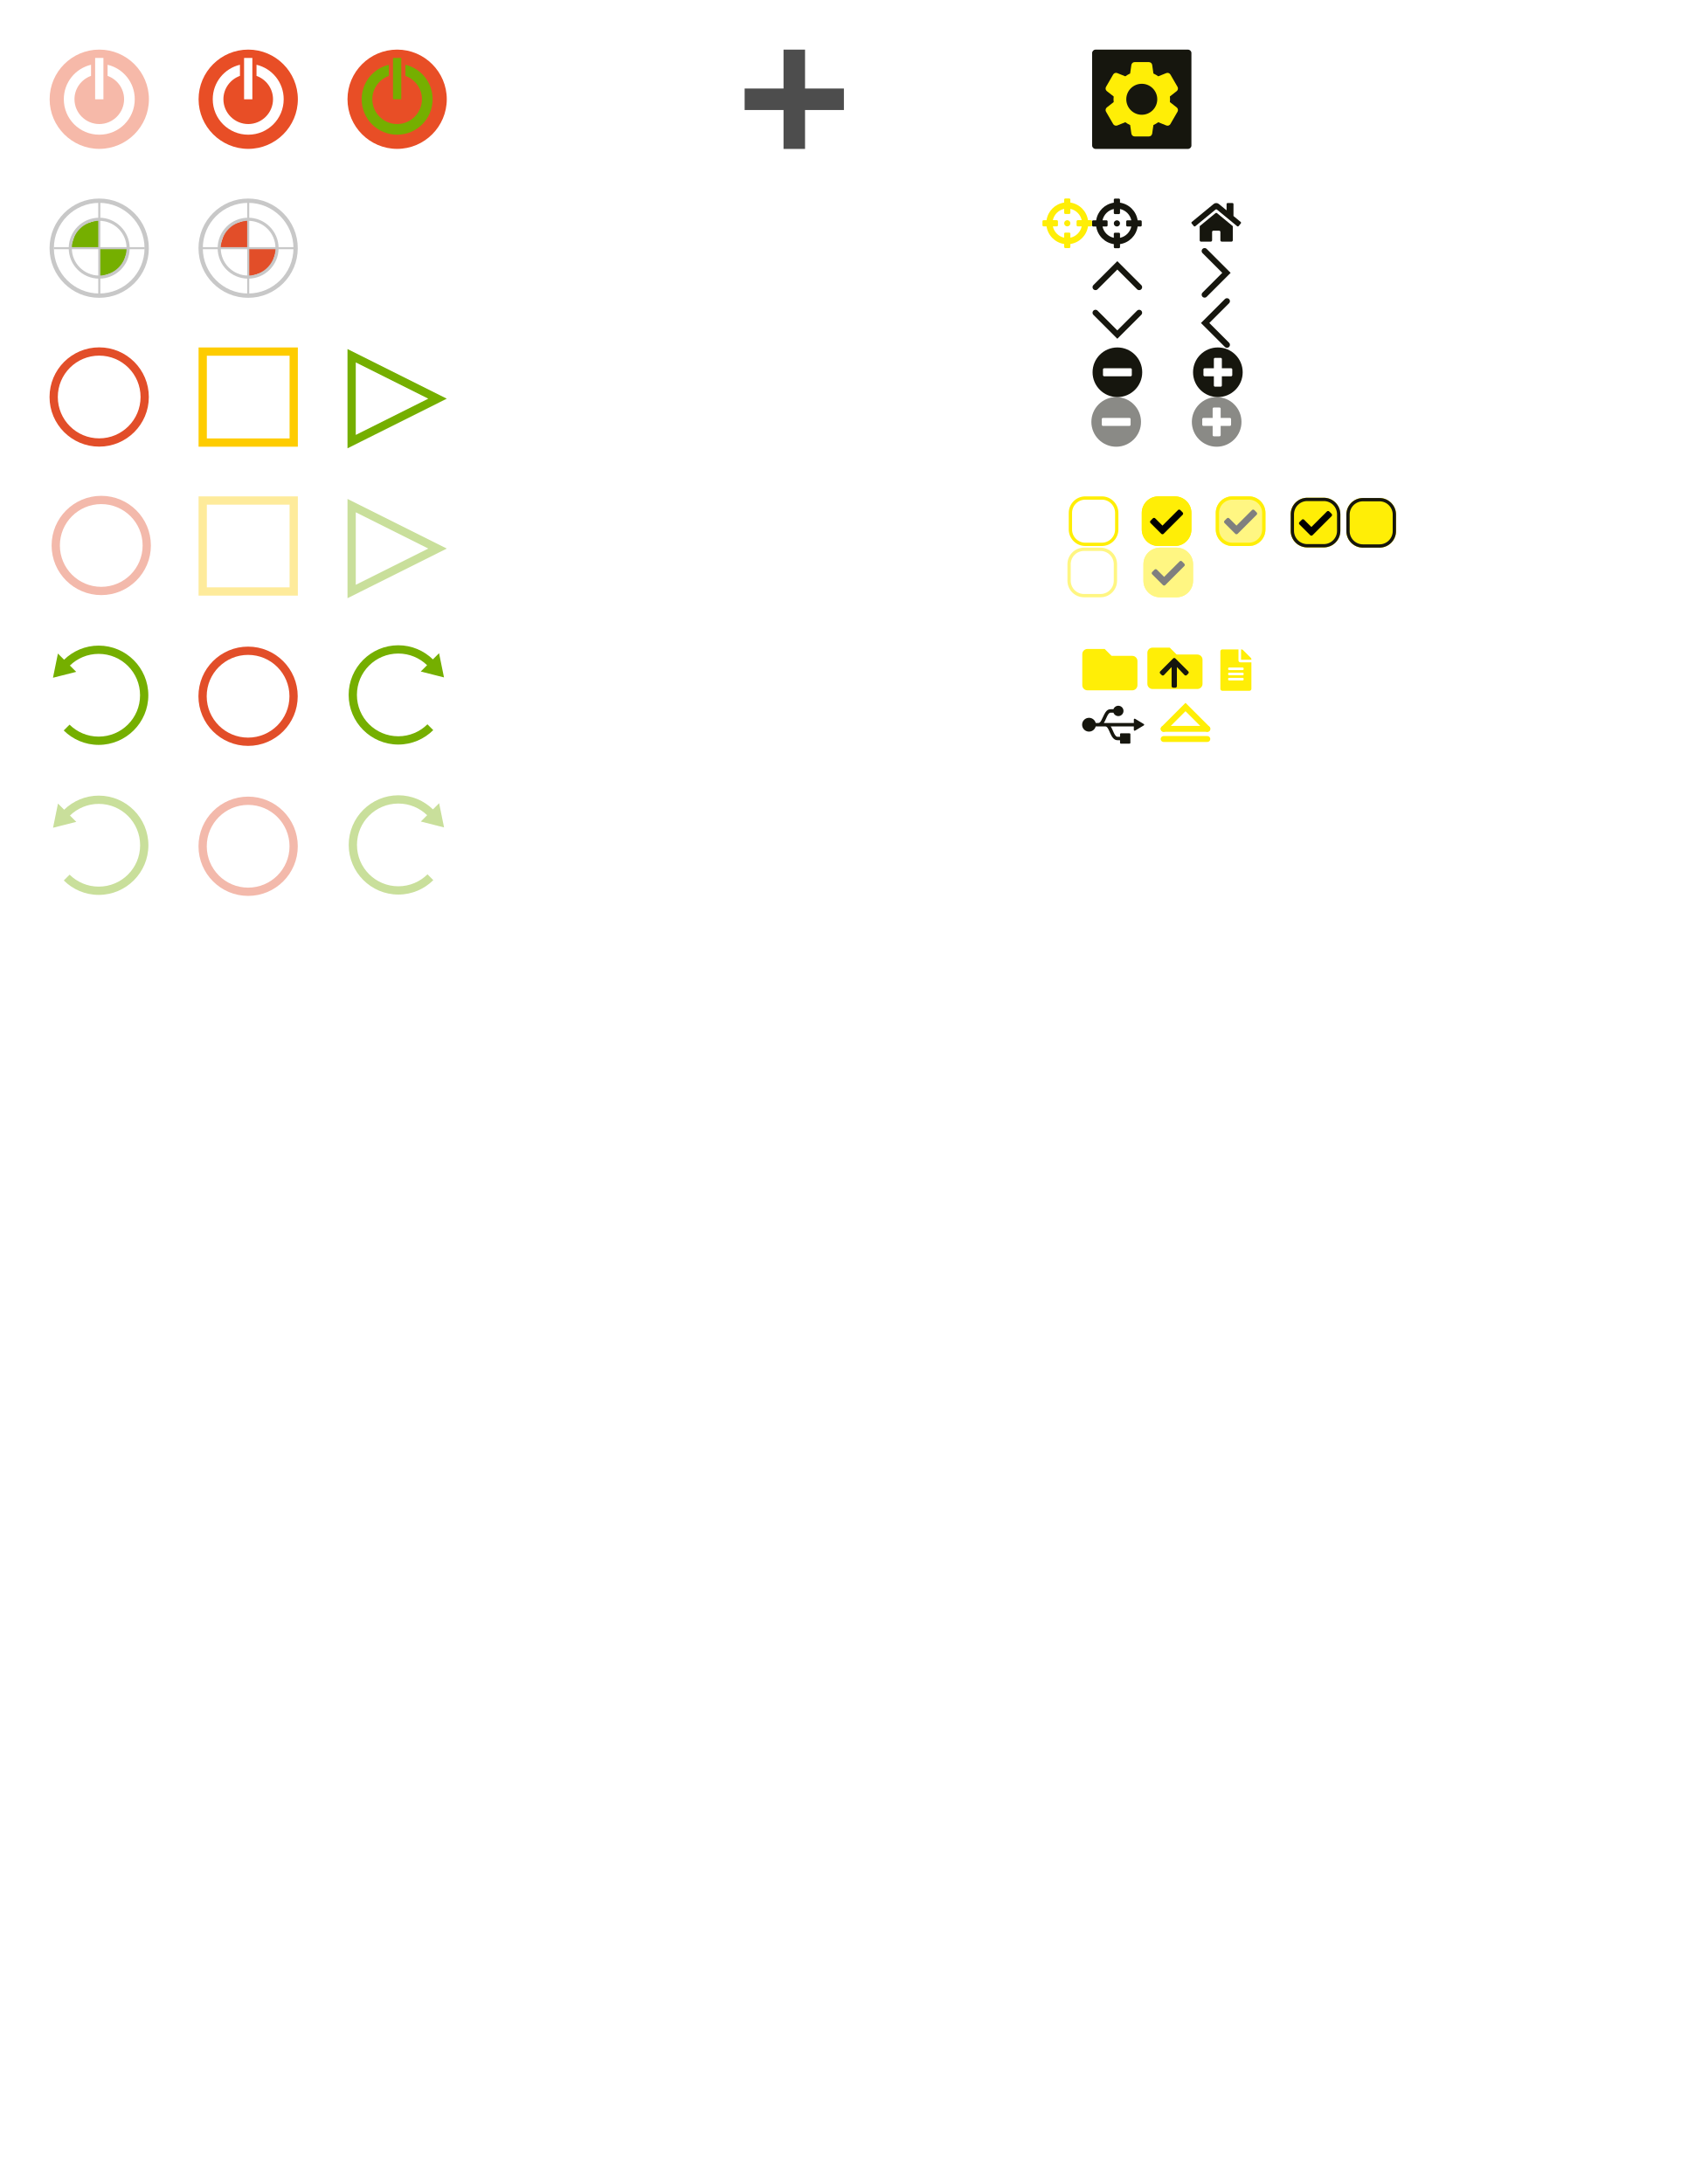
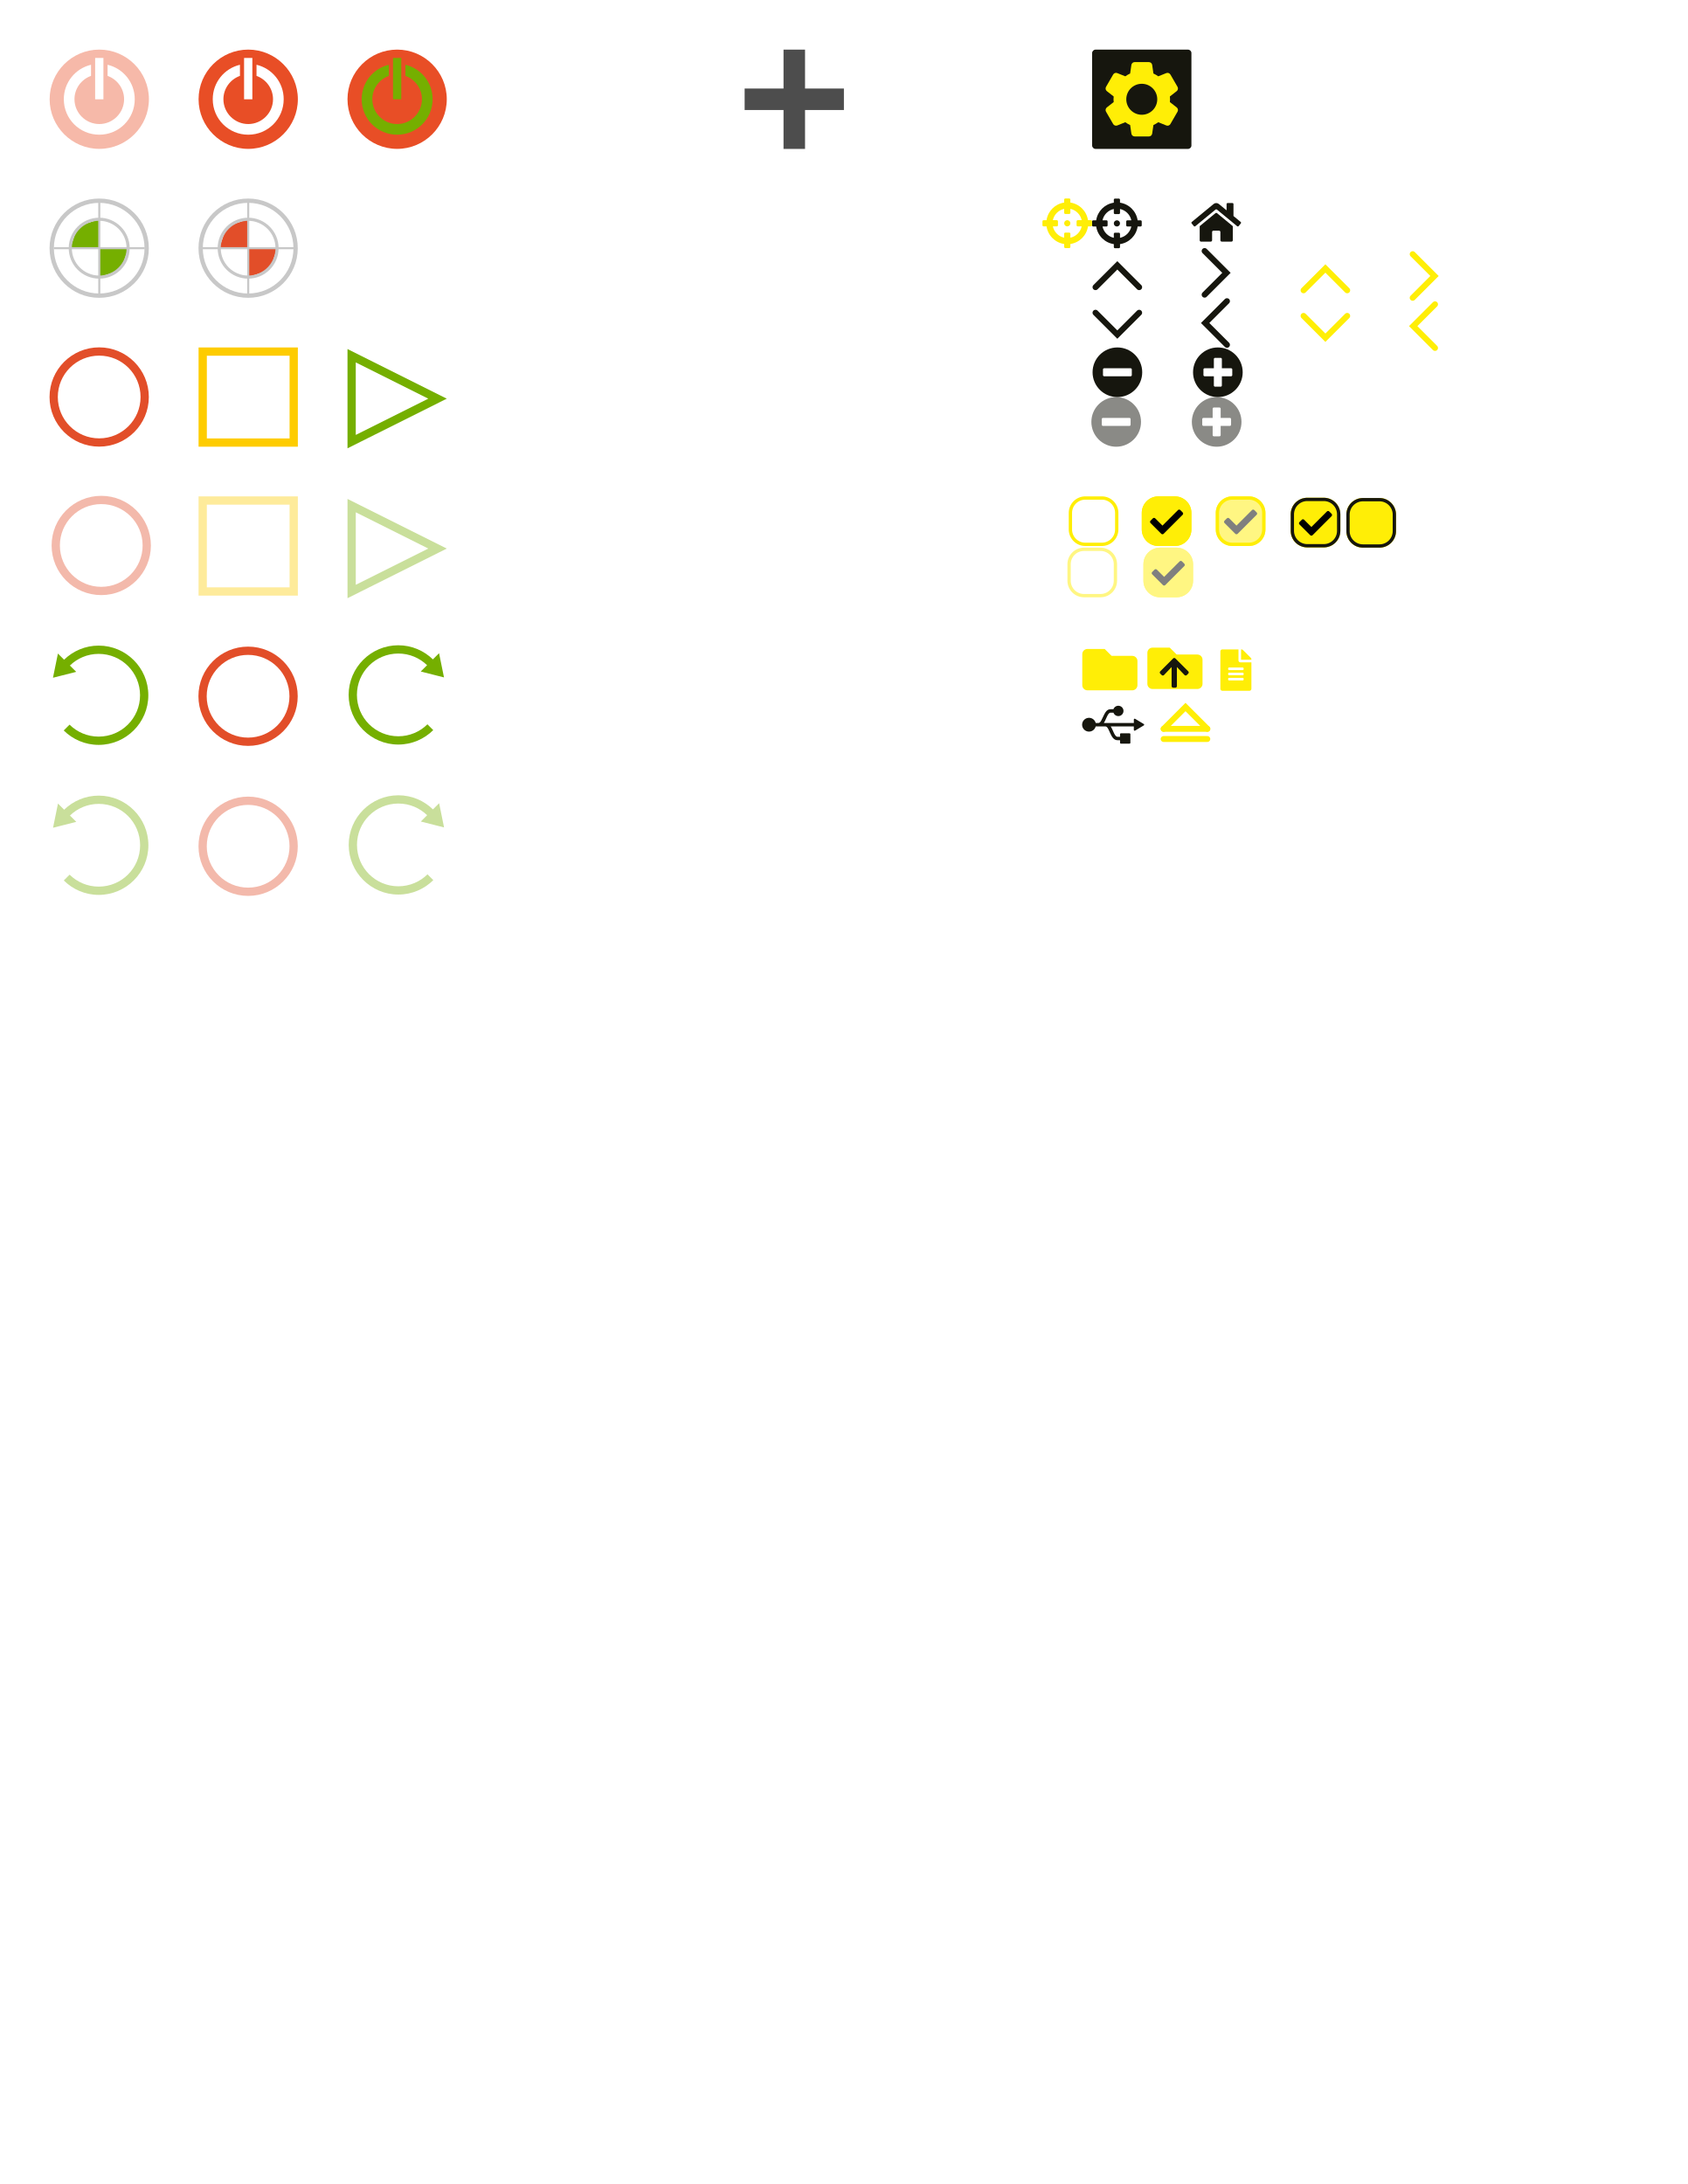
<svg xmlns="http://www.w3.org/2000/svg" width="8.5in" height="11in" viewBox="0 0 816 1056" version="1.1" id="svg8">
  <defs id="defs2">
    <clipPath clipPathUnits="userSpaceOnUse" id="clipPath936">
      <path style="fill:none;stroke:#000000;stroke-width:1px;stroke-linecap:butt;stroke-linejoin:miter;stroke-opacity:1" d="M 48,353.603 24,329.752 v 47.851 z" id="path938" />
    </clipPath>
  </defs>
  <g id="layer1" transform="translate(0,-17.60334)">
    <g id="power" transform="matrix(7.55967,0,0,7.55967,96.00212,-2155.613)">
      <g mask="none" id="g831" />
      <path style="color:#000000;font-style:normal;font-variant:normal;font-weight:normal;font-stretch:normal;font-size:medium;line-height:normal;font-family:sans-serif;font-variant-ligatures:normal;font-variant-position:normal;font-variant-caps:normal;font-variant-numeric:normal;font-variant-alternates:normal;font-feature-settings:normal;text-indent:0;text-align:start;text-decoration:none;text-decoration-line:none;text-decoration-style:solid;text-decoration-color:#000000;letter-spacing:normal;word-spacing:normal;text-transform:none;writing-mode:lr-tb;direction:ltr;text-orientation:mixed;dominant-baseline:auto;baseline-shift:baseline;text-anchor:start;white-space:normal;shape-padding:0;clip-rule:nonzero;display:inline;overflow:visible;visibility:visible;opacity:1;isolation:auto;mix-blend-mode:normal;color-interpolation:sRGB;color-interpolation-filters:linearRGB;solid-color:#000000;solid-opacity:1;vector-effect:none;fill:#e84e26;fill-opacity:1;fill-rule:nonzero;stroke:none;stroke-width:1.182;stroke-linecap:butt;stroke-linejoin:miter;stroke-miterlimit:4;stroke-dasharray:none;stroke-dashoffset:0;stroke-opacity:1;color-rendering:auto;image-rendering:auto;shape-rendering:auto;text-rendering:auto;enable-background:accumulate" d="M 12.004,-0.01 C 5.397,-0.01 -3.3989357e-6,5.379 0,11.986 c -3.3989354e-6,6.607 5.397,12.002 12.004,12.002 6.607,0 11.994,-5.395 11.994,-12.002 3e-6,-6.607 -5.387,-11.996 -11.994,-11.996 z M 10.998,2.002 H 13 V 11.998 H 10.998 Z M 10.002,3.656 v 2.688 c -2.322,0.829 -4,3.046 -4,5.643 -1.21e-5,3.298 2.704,6 6.002,6 3.298,0 5.992,-2.702 5.992,-6 -1.2e-5,-2.596 -1.673,-4.814 -3.992,-5.643 v -2.688 c 3.778,0.896 6.57,4.267 6.57,8.33 2e-6,4.754 -3.816,8.576 -8.57,8.576 -4.754,0 -8.578,-3.822 -8.578,-8.576 -2e-6,-4.063 2.796,-7.434 6.576,-8.33 z" transform="matrix(0.2645833,0,0,0.2645833,0,290.65)" id="rect819" />
    </g>
    <path style="color:#000000;font-style:normal;font-variant:normal;font-weight:normal;font-stretch:normal;font-size:medium;line-height:normal;font-family:sans-serif;font-variant-ligatures:normal;font-variant-position:normal;font-variant-caps:normal;font-variant-numeric:normal;font-variant-alternates:normal;font-feature-settings:normal;text-indent:0;text-align:start;text-decoration:none;text-decoration-line:none;text-decoration-style:solid;text-decoration-color:#000000;letter-spacing:normal;word-spacing:normal;text-transform:none;writing-mode:lr-tb;direction:ltr;text-orientation:mixed;dominant-baseline:auto;baseline-shift:baseline;text-anchor:start;white-space:normal;shape-padding:0;clip-rule:nonzero;display:inline;overflow:visible;visibility:visible;opacity:1;isolation:auto;mix-blend-mode:normal;color-interpolation:sRGB;color-interpolation-filters:linearRGB;solid-color:#000000;solid-opacity:1;vector-effect:none;fill:none;fill-opacity:1;fill-rule:nonzero;stroke:none;stroke-width:1.058;stroke-linecap:butt;stroke-linejoin:miter;stroke-miterlimit:4;stroke-dasharray:none;stroke-dashoffset:0;stroke-opacity:1;color-rendering:auto;image-rendering:auto;shape-rendering:auto;text-rendering:auto;enable-background:accumulate" d="m 5.821,285.36 v 5.289 h 1.059 v -5.289 z" id="path877" />
    <g id="power-checked" transform="matrix(3.779527,0,0,3.779527,114,-1032.916)">
      <circle clip-path="none" r="5.953" cy="290.645" cx="20.637" id="path843" style="fill:#75af00;fill-opacity:1;stroke:none;stroke-width:0.702;stroke-miterlimit:4;stroke-dasharray:none;stroke-opacity:1" />
      <g transform="matrix(2.000163,0,0,2.000163,14.28694,-297.0468)" id="5345">
        <g id="g831-7" mask="none" />
        <path transform="matrix(0.2645833,0,0,0.2645833,0,290.65)" clip-path="none" id="rect819-5" d="M 12.004,-0.01 C 5.397,-0.01 -3.3989357e-6,5.379 0,11.986 c -3.3989354e-6,6.607 5.397,12.002 12.004,12.002 6.607,0 11.994,-5.395 11.994,-12.002 3e-6,-6.607 -5.387,-11.996 -11.994,-11.996 z M 10.998,2.002 H 13 V 11.998 H 10.998 Z M 10.002,3.656 v 2.688 c -2.322,0.829 -4,3.046 -4,5.643 -1.21e-5,3.298 2.704,6 6.002,6 3.298,0 5.992,-2.702 5.992,-6 -1.2e-5,-2.596 -1.673,-4.814 -3.992,-5.643 v -2.688 c 3.778,0.896 6.57,4.267 6.57,8.33 2e-6,4.754 -3.816,8.576 -8.57,8.576 -4.754,0 -8.578,-3.822 -8.578,-8.576 -2e-6,-4.063 2.796,-7.434 6.576,-8.33 z" style="color:#000000;font-style:normal;font-variant:normal;font-weight:normal;font-stretch:normal;font-size:medium;line-height:normal;font-family:sans-serif;font-variant-ligatures:normal;font-variant-position:normal;font-variant-caps:normal;font-variant-numeric:normal;font-variant-alternates:normal;font-feature-settings:normal;text-indent:0;text-align:start;text-decoration:none;text-decoration-line:none;text-decoration-style:solid;text-decoration-color:#000000;letter-spacing:normal;word-spacing:normal;text-transform:none;writing-mode:lr-tb;direction:ltr;text-orientation:mixed;dominant-baseline:auto;baseline-shift:baseline;text-anchor:start;white-space:normal;shape-padding:0;clip-rule:nonzero;display:inline;overflow:visible;visibility:visible;opacity:1;isolation:auto;mix-blend-mode:normal;color-interpolation:sRGB;color-interpolation-filters:linearRGB;solid-color:#000000;solid-opacity:1;vector-effect:none;fill:#e84e26;fill-opacity:1;fill-rule:nonzero;stroke:none;stroke-width:1.182;stroke-linecap:butt;stroke-linejoin:miter;stroke-miterlimit:4;stroke-dasharray:none;stroke-dashoffset:0;stroke-opacity:1;color-rendering:auto;image-rendering:auto;shape-rendering:auto;text-rendering:auto;enable-background:accumulate" />
      </g>
    </g>
    <g id="plus" transform="matrix(11.33858,0,0,11.33858,-36.00004,-3229.956)">
      <path id="path4640" d="m 34.925,290.65 c 4.233,0 4.233,0 4.233,0 v 0 0" style="fill:none;stroke:#4d4d4d;stroke-width:0.917;stroke-linecap:butt;stroke-linejoin:miter;stroke-miterlimit:4;stroke-dasharray:none;stroke-opacity:1" />
      <path id="path4640-3" d="m 37.042,288.533 c 0,4.233 0,4.233 0,4.233 v 0 0" style="fill:none;stroke:#4d4d4d;stroke-width:0.917;stroke-linecap:butt;stroke-linejoin:miter;stroke-miterlimit:4;stroke-dasharray:none;stroke-opacity:1" />
    </g>
    <g id="power-disabled" transform="matrix(7.55967,0,0,7.55967,23.99788,-2155.613)">
      <g mask="none" id="g831-6" />
      <path style="color:#000000;font-style:normal;font-variant:normal;font-weight:normal;font-stretch:normal;font-size:medium;line-height:normal;font-family:sans-serif;font-variant-ligatures:normal;font-variant-position:normal;font-variant-caps:normal;font-variant-numeric:normal;font-variant-alternates:normal;font-feature-settings:normal;text-indent:0;text-align:start;text-decoration:none;text-decoration-line:none;text-decoration-style:solid;text-decoration-color:#000000;letter-spacing:normal;word-spacing:normal;text-transform:none;writing-mode:lr-tb;direction:ltr;text-orientation:mixed;dominant-baseline:auto;baseline-shift:baseline;text-anchor:start;white-space:normal;shape-padding:0;clip-rule:nonzero;display:inline;overflow:visible;visibility:visible;opacity:1;isolation:auto;mix-blend-mode:normal;color-interpolation:sRGB;color-interpolation-filters:linearRGB;solid-color:#000000;solid-opacity:1;vector-effect:none;fill:#e84e26;fill-opacity:0.392;fill-rule:nonzero;stroke:none;stroke-width:1.182;stroke-linecap:butt;stroke-linejoin:miter;stroke-miterlimit:4;stroke-dasharray:none;stroke-dashoffset:0;stroke-opacity:1;color-rendering:auto;image-rendering:auto;shape-rendering:auto;text-rendering:auto;enable-background:accumulate" d="M 12.004,-0.01 C 5.397,-0.01 -3.3989357e-6,5.379 0,11.986 c -3.3989354e-6,6.607 5.397,12.002 12.004,12.002 6.607,0 11.994,-5.395 11.994,-12.002 3e-6,-6.607 -5.387,-11.996 -11.994,-11.996 z M 10.998,2.002 H 13 V 11.998 H 10.998 Z M 10.002,3.656 v 2.688 c -2.322,0.829 -4,3.046 -4,5.643 -1.21e-5,3.298 2.704,6 6.002,6 3.298,0 5.992,-2.702 5.992,-6 -1.2e-5,-2.596 -1.673,-4.814 -3.992,-5.643 v -2.688 c 3.778,0.896 6.57,4.267 6.57,8.33 2e-6,4.754 -3.816,8.576 -8.57,8.576 -4.754,0 -8.578,-3.822 -8.578,-8.576 -2e-6,-4.063 2.796,-7.434 6.576,-8.33 z" transform="matrix(0.2645833,0,0,0.2645833,0,290.65)" id="rect819-7" />
    </g>
    <ellipse style="opacity:1;fill:none;fill-opacity:1;stroke:#e24e29;stroke-width:3.997;stroke-linecap:round;stroke-linejoin:miter;stroke-miterlimit:4;stroke-dasharray:none;stroke-dashoffset:0;stroke-opacity:1" id="path6657" cx="47.951" cy="209.557" rx="22.001" ry="22.001" />
    <rect style="fill:none;fill-opacity:1;stroke:#fecc00;stroke-width:4;stroke-linecap:round;stroke-linejoin:miter;stroke-miterlimit:4;stroke-dasharray:none;stroke-opacity:1" id="rect6677" width="44" height="44" x="98" y="187.603" ry="0" />
    <path style="fill:none;fill-opacity:1;stroke:#75af00;stroke-width:4;stroke-linecap:butt;stroke-linejoin:miter;stroke-miterlimit:4;stroke-dasharray:none;stroke-opacity:1" d="M 170,189.603 211.528,210.367 170,231.131 Z" id="path6679" />
    <g id="g6798" transform="translate(-96,-192)">
      <path id="path6774-4" d="m 144,329.603 h 14 l -2,6 -2,4 -4,2 -6,2 z" style="fill:#75af00;fill-opacity:1;stroke:none;stroke-width:1px;stroke-linecap:butt;stroke-linejoin:miter;stroke-opacity:1" />
      <path id="path6774" d="m 144,329.603 h -14 l 2,-6 2,-4 4,-2 6,-2 z" style="fill:#75af00;fill-opacity:1;stroke:none;stroke-width:1px;stroke-linecap:butt;stroke-linejoin:miter;stroke-opacity:1" />
      <g style="stroke:#c8c8c8;stroke-opacity:1" id="g6772">
        <path style="opacity:1;fill:none;fill-opacity:1;stroke:#c8c8c8;stroke-width:2.087;stroke-linecap:round;stroke-linejoin:miter;stroke-miterlimit:4;stroke-dasharray:none;stroke-dashoffset:0;stroke-opacity:1" d="m 166.918,329.601 a 22.957,22.957 0 0 1 -22.957,22.957 22.957,22.957 0 0 1 -22.957,-22.957 22.957,22.957 0 0 1 22.957,-22.957 22.957,22.957 0 0 1 22.957,22.957 z" id="path6657-9" />
        <path style="opacity:1;fill:none;fill-opacity:1;stroke:#c8c8c8;stroke-width:1.5;stroke-linecap:round;stroke-linejoin:miter;stroke-miterlimit:4;stroke-dasharray:none;stroke-dashoffset:0;stroke-opacity:1" d="m 157.944,329.601 a 13.983,13.983 0 0 1 -13.983,13.983 13.983,13.983 0 0 1 -13.983,-13.983 13.983,13.983 0 0 1 13.983,-13.983 13.983,13.983 0 0 1 13.983,13.983 z" id="path6657-4" />
        <path style="fill:none;stroke:#c8c8c8;stroke-width:1px;stroke-linecap:butt;stroke-linejoin:miter;stroke-opacity:1" d="m 122,329.603 h 44" id="path6764" />
        <path style="fill:none;stroke:#c8c8c8;stroke-width:1px;stroke-linecap:butt;stroke-linejoin:miter;stroke-opacity:1" d="m 144,307.603 v 44" id="path6766" />
      </g>
    </g>
    <g transform="translate(-96,72)" id="g6798-6">
      <path id="path6774-4-0" d="m 216,65.603 h 14 l -2,6 -2,4 -4,2 -6,2 z" style="fill:#e24e29;fill-opacity:1;stroke:none;stroke-width:1px;stroke-linecap:butt;stroke-linejoin:miter;stroke-opacity:1" />
      <path id="path6774-7" d="m 216,65.603 h -14 l 2,-6 2,-4 4,-2 6,-2 z" style="fill:#e24e29;fill-opacity:1;stroke:none;stroke-width:1px;stroke-linecap:butt;stroke-linejoin:miter;stroke-opacity:1" />
      <g style="stroke:#c8c8c8;stroke-opacity:1" id="g6772-4" transform="translate(72,-264)">
        <path style="opacity:1;fill:none;fill-opacity:1;stroke:#c8c8c8;stroke-width:2.087;stroke-linecap:round;stroke-linejoin:miter;stroke-miterlimit:4;stroke-dasharray:none;stroke-dashoffset:0;stroke-opacity:1" d="m 166.918,329.601 a 22.957,22.957 0 0 1 -22.957,22.957 22.957,22.957 0 0 1 -22.957,-22.957 22.957,22.957 0 0 1 22.957,-22.957 22.957,22.957 0 0 1 22.957,22.957 z" id="path6657-9-3" />
        <path style="opacity:1;fill:none;fill-opacity:1;stroke:#c8c8c8;stroke-width:1.5;stroke-linecap:round;stroke-linejoin:miter;stroke-miterlimit:4;stroke-dasharray:none;stroke-dashoffset:0;stroke-opacity:1" d="m 157.944,329.601 a 13.983,13.983 0 0 1 -13.983,13.983 13.983,13.983 0 0 1 -13.983,-13.983 13.983,13.983 0 0 1 13.983,-13.983 13.983,13.983 0 0 1 13.983,13.983 z" id="path6657-4-7" />
        <path style="fill:none;stroke:#c8c8c8;stroke-width:1px;stroke-linecap:butt;stroke-linejoin:miter;stroke-opacity:1" d="m 122,329.603 h 44" id="path6764-9" />
        <path style="fill:none;stroke:#c8c8c8;stroke-width:1px;stroke-linecap:butt;stroke-linejoin:miter;stroke-opacity:1" d="m 144,307.603 v 44" id="path6766-0" />
      </g>
    </g>
    <ellipse style="opacity:1;fill:none;fill-opacity:1;stroke:#e24e29;stroke-width:3.997;stroke-linecap:round;stroke-linejoin:miter;stroke-miterlimit:4;stroke-dasharray:none;stroke-dashoffset:0;stroke-opacity:0.392" id="path6657-3" cx="48.951" cy="281.342" rx="22.001" ry="22.001" />
    <rect style="fill:none;fill-opacity:1;stroke:#fecc00;stroke-width:4;stroke-linecap:round;stroke-linejoin:miter;stroke-miterlimit:4;stroke-dasharray:none;stroke-opacity:0.392" id="rect6677-6" width="44" height="44" x="98" y="259.603" ry="0" />
    <path style="fill:none;fill-opacity:1;stroke:#75af00;stroke-width:4;stroke-linecap:butt;stroke-linejoin:miter;stroke-miterlimit:4;stroke-dasharray:none;stroke-opacity:0.392" d="M 170,262.076 211.528,282.84 170,303.603 Z" id="path6679-7" />
    <ellipse style="opacity:1;fill:none;fill-opacity:1;stroke:#e24e29;stroke-width:3.997;stroke-linecap:round;stroke-linejoin:miter;stroke-miterlimit:4;stroke-dasharray:none;stroke-dashoffset:0;stroke-opacity:1" id="path6657-36" cx="119.934" cy="354.252" rx="22.001" ry="22.001" />
    <path style="color:#000000;font-style:normal;font-variant:normal;font-weight:normal;font-stretch:normal;font-size:medium;line-height:normal;font-family:sans-serif;font-variant-ligatures:normal;font-variant-position:normal;font-variant-caps:normal;font-variant-numeric:normal;font-variant-alternates:normal;font-feature-settings:normal;text-indent:0;text-align:start;text-decoration:none;text-decoration-line:none;text-decoration-style:solid;text-decoration-color:#000000;letter-spacing:normal;word-spacing:normal;text-transform:none;writing-mode:lr-tb;direction:ltr;text-orientation:mixed;dominant-baseline:auto;baseline-shift:baseline;text-anchor:start;white-space:normal;shape-padding:0;clip-rule:nonzero;display:inline;overflow:visible;visibility:visible;opacity:1;isolation:auto;mix-blend-mode:normal;color-interpolation:sRGB;color-interpolation-filters:linearRGB;solid-color:#000000;solid-opacity:1;vector-effect:none;fill:#75af00;fill-opacity:1;fill-rule:nonzero;stroke:none;stroke-width:3.997;stroke-linecap:round;stroke-linejoin:miter;stroke-miterlimit:4;stroke-dasharray:none;stroke-dashoffset:0;stroke-opacity:0.392;color-rendering:auto;image-rendering:auto;shape-rendering:auto;text-rendering:auto;enable-background:accumulate" clip-path="none" d="M 47.707 312.162 C 41.207 312.162 35.307 314.767 30.98 318.98 L 28 316 L 25.611 327.699 L 36.854 324.854 L 33.793 321.793 C 37.39 318.308 42.287 316.158 47.707 316.158 C 58.778 316.158 67.711 325.091 67.711 336.162 C 67.711 347.233 58.778 356.164 47.707 356.164 C 42.205 356.164 37.234 353.955 33.623 350.377 L 30.812 353.188 C 35.153 357.495 41.125 360.162 47.707 360.162 C 60.938 360.162 71.707 349.393 71.707 336.162 C 71.707 322.931 60.938 312.162 47.707 312.162 z " transform="translate(0,17.60334)" id="path6657-36-7" />
    <path style="color:#000000;font-style:normal;font-variant:normal;font-weight:normal;font-stretch:normal;font-size:medium;line-height:normal;font-family:sans-serif;font-variant-ligatures:normal;font-variant-position:normal;font-variant-caps:normal;font-variant-numeric:normal;font-variant-alternates:normal;font-feature-settings:normal;text-indent:0;text-align:start;text-decoration:none;text-decoration-line:none;text-decoration-style:solid;text-decoration-color:#000000;letter-spacing:normal;word-spacing:normal;text-transform:none;writing-mode:lr-tb;direction:ltr;text-orientation:mixed;dominant-baseline:auto;baseline-shift:baseline;text-anchor:start;white-space:normal;shape-padding:0;clip-rule:nonzero;display:inline;overflow:visible;visibility:visible;opacity:1;isolation:auto;mix-blend-mode:normal;color-interpolation:sRGB;color-interpolation-filters:linearRGB;solid-color:#000000;solid-opacity:1;vector-effect:none;fill:#75af00;fill-opacity:1;fill-rule:nonzero;stroke:none;stroke-width:3.997;stroke-linecap:round;stroke-linejoin:miter;stroke-miterlimit:4;stroke-dasharray:none;stroke-dashoffset:0;stroke-opacity:0.392;color-rendering:auto;image-rendering:auto;shape-rendering:auto;text-rendering:auto;enable-background:accumulate" clip-path="none" d="m 192.557,329.603 c 6.5,0 12.4,2.605 16.727,6.818 l 2.98,-2.98 2.389,11.699 -11.242,-2.846 3.061,-3.061 c -3.597,-3.484 -8.494,-5.635 -13.914,-5.635 -11.071,0 -20.004,8.933 -20.004,20.004 0,11.071 8.933,20.002 20.004,20.002 5.502,0 10.473,-2.209 14.084,-5.787 l 2.811,2.811 c -4.341,4.308 -10.312,6.975 -16.895,6.975 -13.231,0 -24,-10.769 -24,-24 0,-13.231 10.769,-24 24,-24 z" id="path6657-36-7-2" />
    <ellipse style="opacity:1;fill:none;fill-opacity:1;stroke:#e04d29;stroke-width:3.997;stroke-linecap:round;stroke-linejoin:miter;stroke-miterlimit:4;stroke-dasharray:none;stroke-dashoffset:0;stroke-opacity:0.392" id="path6657-36-0" cx="119.965" cy="426.785" rx="22.001" ry="22.001" />
    <path style="color:#000000;font-style:normal;font-variant:normal;font-weight:normal;font-stretch:normal;font-size:medium;line-height:normal;font-family:sans-serif;font-variant-ligatures:normal;font-variant-position:normal;font-variant-caps:normal;font-variant-numeric:normal;font-variant-alternates:normal;font-feature-settings:normal;text-indent:0;text-align:start;text-decoration:none;text-decoration-line:none;text-decoration-style:solid;text-decoration-color:#000000;letter-spacing:normal;word-spacing:normal;text-transform:none;writing-mode:lr-tb;direction:ltr;text-orientation:mixed;dominant-baseline:auto;baseline-shift:baseline;text-anchor:start;white-space:normal;shape-padding:0;clip-rule:nonzero;display:inline;overflow:visible;visibility:visible;opacity:1;isolation:auto;mix-blend-mode:normal;color-interpolation:sRGB;color-interpolation-filters:linearRGB;solid-color:#000000;solid-opacity:1;vector-effect:none;fill:#75ad00;fill-opacity:0.392;fill-rule:nonzero;stroke:none;stroke-width:3.997;stroke-linecap:round;stroke-linejoin:miter;stroke-miterlimit:4;stroke-dasharray:none;stroke-dashoffset:0;stroke-opacity:0.392;color-rendering:auto;image-rendering:auto;shape-rendering:auto;text-rendering:auto;enable-background:accumulate" clip-path="none" d="m 47.739,402.298 c -6.5,0 -12.4,2.605 -16.727,6.818 l -2.98,-2.98 -2.389,11.699 11.242,-2.846 -3.061,-3.061 c 3.597,-3.484 8.494,-5.635 13.914,-5.635 11.071,0 20.004,8.933 20.004,20.004 0,11.071 -8.933,20.002 -20.004,20.002 -5.502,0 -10.473,-2.209 -14.084,-5.787 l -2.811,2.811 c 4.341,4.308 10.312,6.975 16.895,6.975 13.231,0 24,-10.769 24,-24 0,-13.231 -10.769,-24 -24,-24 z" id="path6657-36-7-5" />
    <path style="color:#000000;font-style:normal;font-variant:normal;font-weight:normal;font-stretch:normal;font-size:medium;line-height:normal;font-family:sans-serif;font-variant-ligatures:normal;font-variant-position:normal;font-variant-caps:normal;font-variant-numeric:normal;font-variant-alternates:normal;font-feature-settings:normal;text-indent:0;text-align:start;text-decoration:none;text-decoration-line:none;text-decoration-style:solid;text-decoration-color:#000000;letter-spacing:normal;word-spacing:normal;text-transform:none;writing-mode:lr-tb;direction:ltr;text-orientation:mixed;dominant-baseline:auto;baseline-shift:baseline;text-anchor:start;white-space:normal;shape-padding:0;clip-rule:nonzero;display:inline;overflow:visible;visibility:visible;opacity:1;isolation:auto;mix-blend-mode:normal;color-interpolation:sRGB;color-interpolation-filters:linearRGB;solid-color:#000000;solid-opacity:1;vector-effect:none;fill:#75ad00;fill-opacity:0.392;fill-rule:nonzero;stroke:none;stroke-width:3.997;stroke-linecap:round;stroke-linejoin:miter;stroke-miterlimit:4;stroke-dasharray:none;stroke-dashoffset:0;stroke-opacity:0.392;color-rendering:auto;image-rendering:auto;shape-rendering:auto;text-rendering:auto;enable-background:accumulate" clip-path="none" d="m 192.588,402.136 c 6.5,0 12.4,2.605 16.727,6.818 l 2.98,-2.98 2.389,11.699 -11.242,-2.846 3.061,-3.061 c -3.597,-3.484 -8.494,-5.635 -13.914,-5.635 -11.071,0 -20.004,8.933 -20.004,20.004 0,11.071 8.933,20.002 20.004,20.002 5.502,0 10.473,-2.209 14.084,-5.787 l 2.811,2.811 c -4.341,4.308 -10.312,6.975 -16.895,6.975 -13.231,0 -24,-10.769 -24,-24 0,-13.231 10.769,-24 24,-24 z" id="path6657-36-7-2-6" />
    <g id="g5988" transform="translate(428.0586,-23.39405)">
      <rect rx="1.651" y="64.997" x="99.941" height="48" width="48" id="rect2279" style="fill:#16160e;fill-opacity:1;stroke:none;stroke-width:0.189;stroke-opacity:1" />
      <path style="fill:#ffee06;fill-opacity:1;stroke-width:0.09" d="m 140.834,92.936 -3.304,-2.583 a 12.021,12.021 0 0 0 0,-2.714 l 3.307,-2.585 a 1.62,1.62 0 0 0 0.391,-2.065 l -3.437,-5.941 a 1.624,1.624 0 0 0 -1.987,-0.716 l -3.893,1.567 a 13.339,13.339 0 0 0 -2.339,-1.358 l -0.598,-4.136 a 1.592,1.592 0 0 0 -1.59,-1.378 h -6.888 a 1.587,1.587 0 0 0 -1.581,1.366 l -0.599,4.148 a 13.832,13.832 0 0 0 -2.336,1.36 l -3.904,-1.569 a 1.592,1.592 0 0 0 -1.972,0.702 l -3.44,5.951 a 1.608,1.608 0 0 0 0.391,2.074 l 3.304,2.583 a 11.908,11.908 0 0 0 0,2.714 l -3.307,2.583 a 1.619,1.619 0 0 0 -0.392,2.065 l 3.435,5.942 a 1.623,1.623 0 0 0 1.987,0.716 l 3.894,-1.567 a 13.4,13.4 0 0 0 2.341,1.36 l 0.599,4.133 a 1.588,1.588 0 0 0 1.581,1.379 h 6.889 a 1.588,1.588 0 0 0 1.586,-1.366 l 0.599,-4.148 a 13.86,13.86 0 0 0 2.336,-1.36 l 3.909,1.571 a 1.593,1.593 0 0 0 1.972,-0.702 l 3.45,-5.975 a 1.616,1.616 0 0 0 -0.401,-2.051 z m -16.895,3.549 a 7.488,7.488 0 1 1 7.488,-7.488 7.488,7.488 0 0 1 -7.488,7.488 z" class="cls-10" id="gear" />
    </g>
    <path id="crosshairs-solid" d="m 551.416,124.123 h -1.423 a 10.132,10.132 0 0 0 -8.52,-8.52 v -1.417 a 0.563,0.563 0 0 0 -0.557,-0.563 h -1.874 a 0.563,0.563 0 0 0 -0.563,0.563 v 1.423 a 10.132,10.132 0 0 0 -8.52,8.52 h -1.417 a 0.563,0.563 0 0 0 -0.563,0.557 v 1.876 a 0.563,0.563 0 0 0 0.563,0.563 h 1.423 a 10.132,10.132 0 0 0 8.52,8.52 v 1.423 a 0.563,0.563 0 0 0 0.557,0.556 h 1.876 a 0.563,0.563 0 0 0 0.563,-0.563 v -1.423 a 10.132,10.132 0 0 0 8.52,-8.52 h 1.423 a 0.563,0.563 0 0 0 0.556,-0.557 v -1.874 a 0.563,0.563 0 0 0 -0.563,-0.563 z m -9.937,8.467 v -1.904 a 0.563,0.563 0 0 0 -0.563,-0.563 h -1.874 a 0.563,0.563 0 0 0 -0.563,0.563 v 1.904 a 7.133,7.133 0 0 1 -5.467,-5.467 h 1.904 a 0.563,0.563 0 0 0 0.563,-0.563 v -1.874 a 0.563,0.563 0 0 0 -0.563,-0.563 h -1.904 a 7.133,7.133 0 0 1 5.467,-5.467 v 1.904 a 0.563,0.563 0 0 0 0.563,0.563 h 1.876 a 0.563,0.563 0 0 0 0.563,-0.563 v -1.904 a 7.133,7.133 0 0 1 5.466,5.467 h -1.904 a 0.563,0.563 0 0 0 -0.563,0.563 v 1.876 a 0.563,0.563 0 0 0 0.563,0.563 h 1.904 a 7.133,7.133 0 0 1 -5.467,5.466 z m 0,-6.967 a 1.5,1.5 0 1 1 -1.5,-1.5 1.5,1.5 0 0 1 1.5,1.5 z" style="fill:#16160e;fill-opacity:1;stroke:none;stroke-width:1.2;stroke-opacity:1" />
    <path id="home-solid-2" data-name="home-solid" class="cls-4" d="M 587.682,120.623 580,126.951 v 6.83 a 0.667,0.667 0 0 0 0.667,0.667 l 4.67,-0.012 a 0.667,0.667 0 0 0 0.664,-0.667 v -3.989 a 0.667,0.667 0 0 1 0.667,-0.667 h 2.667 a 0.667,0.667 0 0 1 0.667,0.667 v 3.986 a 0.667,0.667 0 0 0 0.667,0.669 l 4.669,0.01 a 0.667,0.667 0 0 0 0.667,-0.667 v -6.831 l -7.682,-6.323 a 0.508,0.508 0 0 0 -0.637,0 z m 12.136,4.301 -3.481,-2.872 v -5.771 a 0.501,0.501 0 0 0 -0.501,-0.501 h -2.337 a 0.501,0.501 0 0 0 -0.501,0.501 v 3.026 l -3.731,-3.07 a 2.001,2.001 0 0 0 -2.542,0 l -10.548,8.688 a 0.501,0.501 0 0 0 -0.067,0.705 l 1.062,1.292 a 0.501,0.501 0 0 0 0.705,0.068 l 9.804,-8.074 a 0.508,0.508 0 0 1 0.637,0 l 9.803,8.074 a 0.501,0.501 0 0 0 0.699,-0.067 l 1.062,-1.292 a 0.501,0.501 0 0 0 -0.071,-0.706 z" style="fill:#16160e;fill-opacity:1;stroke-width:1.2" />
    <path style="fill:none;stroke:#16160e;stroke-width:2.861;stroke-linecap:round;stroke-linejoin:miter;stroke-miterlimit:4;stroke-dasharray:none;stroke-opacity:1" d="m 529.628,156.458 10.555,-10.555 10.555,10.555 v 0" id="path884" />
    <path style="fill:none;stroke:#16160e;stroke-width:2.861;stroke-linecap:round;stroke-linejoin:miter;stroke-miterlimit:4;stroke-dasharray:none;stroke-opacity:1" d="m 550.734,168.821 -10.555,10.555 -10.555,-10.555 v 0" id="path884-3" />
    <path style="fill:none;stroke:#16160e;stroke-width:2.861;stroke-linecap:round;stroke-linejoin:miter;stroke-miterlimit:4;stroke-dasharray:none;stroke-opacity:1" d="m 582.379,138.975 10.555,10.555 -10.555,10.555 v 0" id="path884-3-6" />
    <path style="fill:none;stroke:#16160e;stroke-width:2.861;stroke-linecap:round;stroke-linejoin:miter;stroke-miterlimit:4;stroke-dasharray:none;stroke-opacity:1" d="m 593.186,184.329 -10.555,-10.555 10.555,-10.555 v 0" id="path884-3-7" />
    <path style="fill:#ffee06;fill-opacity:1;stroke:none;stroke-width:1.2;stroke-opacity:1" d="m 527.416,124.062 h -1.423 a 10.132,10.132 0 0 0 -8.52,-8.52 v -1.417 a 0.563,0.563 0 0 0 -0.557,-0.563 h -1.874 a 0.563,0.563 0 0 0 -0.563,0.563 v 1.423 a 10.132,10.132 0 0 0 -8.52,8.52 h -1.417 a 0.563,0.563 0 0 0 -0.563,0.557 v 1.876 a 0.563,0.563 0 0 0 0.563,0.563 h 1.423 a 10.132,10.132 0 0 0 8.52,8.52 v 1.423 a 0.563,0.563 0 0 0 0.557,0.556 h 1.876 a 0.563,0.563 0 0 0 0.563,-0.563 v -1.423 a 10.132,10.132 0 0 0 8.52,-8.52 h 1.423 a 0.563,0.563 0 0 0 0.556,-0.557 v -1.874 a 0.563,0.563 0 0 0 -0.563,-0.563 z m -9.937,8.467 v -1.904 a 0.563,0.563 0 0 0 -0.563,-0.563 h -1.874 a 0.563,0.563 0 0 0 -0.563,0.563 v 1.904 a 7.133,7.133 0 0 1 -5.467,-5.467 h 1.904 a 0.563,0.563 0 0 0 0.563,-0.563 v -1.874 a 0.563,0.563 0 0 0 -0.563,-0.563 h -1.904 a 7.133,7.133 0 0 1 5.467,-5.467 v 1.904 a 0.563,0.563 0 0 0 0.563,0.563 h 1.876 a 0.563,0.563 0 0 0 0.563,-0.563 v -1.904 a 7.133,7.133 0 0 1 5.466,5.467 h -1.904 a 0.563,0.563 0 0 0 -0.563,0.563 v 1.876 a 0.563,0.563 0 0 0 0.563,0.563 h 1.904 a 7.133,7.133 0 0 1 -5.467,5.466 z m 0,-6.967 a 1.5,1.5 0 1 1 -1.5,-1.5 1.5,1.5 0 0 1 1.5,1.5 z" id="path1050" />
    <path style="fill:#16160e;stroke-width:1.2" id="minus-circle-solid-16" data-name="minus-circle-solid" d="m 540.213,185.603 a 12,12 0 1 0 12,12 12,12 0 0 0 -12,-12 z m -6.388,13.936 a 0.582,0.582 0 0 1 -0.581,-0.581 v -2.71 a 0.582,0.582 0 0 1 0.581,-0.581 h 12.775 a 0.582,0.582 0 0 1 0.581,0.581 v 2.71 a 0.582,0.582 0 0 1 -0.581,0.581 z" />
    <path style="fill:#16160e;stroke-width:1.2" id="plus-circle-solid-16" data-name="plus-circle-solid" d="m 588.786,185.603 a 12,12 0 1 0 12,12 12,12 0 0 0 -12,-12 z m 6.967,13.355 a 0.582,0.582 0 0 1 -0.581,0.581 h -4.452 v 4.452 a 0.582,0.582 0 0 1 -0.581,0.581 h -2.708 a 0.582,0.582 0 0 1 -0.581,-0.581 v -4.452 h -4.452 a 0.582,0.582 0 0 1 -0.581,-0.581 v -2.71 a 0.582,0.582 0 0 1 0.581,-0.581 h 4.452 v -4.452 a 0.582,0.582 0 0 1 0.581,-0.581 h 2.71 a 0.582,0.582 0 0 1 0.581,0.581 v 4.452 h 4.452 a 0.582,0.582 0 0 1 0.581,0.581 z" />
    <path style="fill:#16160e;stroke-width:1.2;opacity:0.5" id="minus-circle-solid-16-3" data-name="minus-circle-solid" d="m 539.631,209.603 a 12,12 0 1 0 12,12 12,12 0 0 0 -12,-12 z m -6.388,13.936 a 0.582,0.582 0 0 1 -0.581,-0.581 v -2.71 a 0.582,0.582 0 0 1 0.581,-0.581 h 12.775 a 0.582,0.582 0 0 1 0.581,0.581 v 2.71 a 0.582,0.582 0 0 1 -0.581,0.581 z" />
    <path style="fill:#16160e;stroke-width:1.2;opacity:0.5" id="plus-circle-solid-16-6" data-name="plus-circle-solid" d="m 588.204,209.603 a 12,12 0 1 0 12,12 12,12 0 0 0 -12,-12 z m 6.967,13.355 a 0.582,0.582 0 0 1 -0.581,0.581 h -4.452 v 4.452 a 0.582,0.582 0 0 1 -0.581,0.581 h -2.708 a 0.582,0.582 0 0 1 -0.581,-0.581 v -4.452 h -4.452 a 0.582,0.582 0 0 1 -0.581,-0.581 v -2.71 a 0.582,0.582 0 0 1 0.581,-0.581 h 4.452 v -4.452 a 0.582,0.582 0 0 1 0.581,-0.581 h 2.71 a 0.582,0.582 0 0 1 0.581,0.581 v 4.452 h 4.452 a 0.582,0.582 0 0 1 0.581,0.581 z" />
    <g id="g941" transform="matrix(0.8,0,0,0.8,115.2,51.52067)">
      <g transform="translate(546,257.6033)" data-name="Rectangle 83" id="Rectangle_83-2" style="fill:#ffee06;stroke:#ffee06;stroke-width:2">
        <rect id="rect571" rx="10" height="30" width="30" x="0" y="0" style="stroke:none" />
        <rect id="rect573" rx="9" height="28" width="28" y="1" x="1" style="fill:none" />
      </g>
      <path d="m 557.793,280.225 -6.5,-6.5 a 1,1 0 0 1 0,-1.414 l 1.414,-1.414 a 1,1 0 0 1 1.414,0 l 4.379,4.378 9.379,-9.379 a 1,1 0 0 1 1.414,0 l 1.414,1.414 a 1,1 0 0 1 0,1.414 l -11.5,11.5 a 1,1 0 0 1 -1.414,0 z" id="check-solid" />
    </g>
    <g style="fill:none;stroke:#ffee06;stroke-width:2" id="Rectangle_84" data-name="Rectangle 84" transform="matrix(0.8,0,0,0.8,516.6954,257.6033)">
      <rect style="stroke:none" y="0" x="0" width="30" height="30" rx="10" id="rect591" />
      <rect style="fill:none" x="1" y="1" width="28" height="28" rx="9" id="rect593" />
    </g>
    <g id="g999" transform="translate(-8.08122,-0.4)">
      <g style="opacity:0.5" transform="matrix(0.8,0,0,0.8,159.0593,51.92067)" id="g941-7">
        <g style="fill:#ffee06;stroke:#ffee06;stroke-width:2" id="Rectangle_83-2-5" data-name="Rectangle 83" transform="translate(546,257.6033)">
          <rect style="stroke:none" y="0" x="0" width="30" height="30" rx="10" id="rect571-3" />
          <rect style="fill:none" x="1" y="1" width="28" height="28" rx="9" id="rect573-5" />
        </g>
        <path id="check-solid-6" d="m 557.793,280.225 -6.5,-6.5 a 1,1 0 0 1 0,-1.414 l 1.414,-1.414 a 1,1 0 0 1 1.414,0 l 4.379,4.378 9.379,-9.379 a 1,1 0 0 1 1.414,0 l 1.414,1.414 a 1,1 0 0 1 0,1.414 l -11.5,11.5 a 1,1 0 0 1 -1.414,0 z" />
      </g>
      <g transform="matrix(0.8,0,0,0.8,595.8593,258.0033)" data-name="Rectangle 84" id="Rectangle_84-2" style="fill:none;stroke:#ffee06;stroke-width:2">
        <rect id="rect591-9" rx="10" height="30" width="30" x="0" y="0" style="stroke:none" />
        <rect id="rect593-1" rx="9" height="28" width="28" y="1" x="1" style="fill:none" />
      </g>
      <g id="g1071">
        <g id="g941-7-5" transform="matrix(0.8,0,0,0.8,195.2812,52.59686)" style="opacity:1">
          <g transform="translate(546,257.6033)" data-name="Rectangle 83" id="Rectangle_83-2-5-6" style="fill:#ffee06;stroke:#ffee06;stroke-width:2">
            <rect id="rect571-3-2" rx="10" height="30" width="30" x="0" y="0" style="stroke:none;fill:#ffee06;fill-opacity:1" />
            <rect id="rect573-5-9" rx="9" height="28" width="28" y="1" x="1" style="fill:none" />
          </g>
          <path style="fill:#000000;fill-opacity:1" d="m 557.793,280.225 -6.5,-6.5 a 1,1 0 0 1 0,-1.414 l 1.414,-1.414 a 1,1 0 0 1 1.414,0 l 4.379,4.378 9.379,-9.379 a 1,1 0 0 1 1.414,0 l 1.414,1.414 a 1,1 0 0 1 0,1.414 l -11.5,11.5 a 1,1 0 0 1 -1.414,0 z" id="check-solid-6-1" />
        </g>
        <g style="fill:none;stroke:#ffee06;stroke-width:2" id="Rectangle_84-2-2" data-name="Rectangle 84" transform="matrix(0.8,0,0,0.8,632.0812,258.6795)">
          <rect style="stroke:none" y="0" x="0" width="30" height="30" rx="10" id="rect591-9-7" />
          <rect style="fill:none;stroke:#16160e;stroke-opacity:1" x="1" y="1" width="28" height="28" rx="9" id="rect593-1-0" />
        </g>
      </g>
      <g id="g1080">
        <g id="g941-7-5-2" transform="matrix(0.8,0,0,0.8,222.1938,52.72067)" style="opacity:1">
          <g transform="translate(546,257.6033)" data-name="Rectangle 83" id="Rectangle_83-2-5-6-6" style="fill:#ffee06;stroke:#ffee06;stroke-width:2">
            <rect id="rect571-3-2-1" rx="10" height="30" width="30" x="0" y="0" style="fill:#ffee06;fill-opacity:1;stroke:none" />
            <rect id="rect573-5-9-8" rx="9" height="28" width="28" y="1" x="1" style="fill:none" />
          </g>
        </g>
        <g style="fill:none;stroke:#ffee06;stroke-width:2" id="Rectangle_84-2-2-9" data-name="Rectangle 84" transform="matrix(0.8,0,0,0.8,658.9938,258.8033)">
          <rect style="stroke:none" y="0" x="0" width="30" height="30" rx="10" id="rect591-9-7-2" />
          <rect style="fill:none;stroke:#16160e;stroke-opacity:1" x="1" y="1" width="28" height="28" rx="9" id="rect593-1-0-0" />
        </g>
      </g>
    </g>
    <g id="g941-2" transform="matrix(0.8,0,0,0.8,116,76.32067)" style="opacity:0.5">
      <g transform="translate(546,257.6033)" data-name="Rectangle 83" id="Rectangle_83-2-7" style="fill:#ffee06;stroke:#ffee06;stroke-width:2">
        <rect id="rect571-0" rx="10" height="30" width="30" x="0" y="0" style="stroke:none" />
        <rect id="rect573-9" rx="9" height="28" width="28" y="1" x="1" style="fill:none" />
      </g>
      <path d="m 557.793,280.225 -6.5,-6.5 a 1,1 0 0 1 0,-1.414 l 1.414,-1.414 a 1,1 0 0 1 1.414,0 l 4.379,4.378 9.379,-9.379 a 1,1 0 0 1 1.414,0 l 1.414,1.414 a 1,1 0 0 1 0,1.414 l -11.5,11.5 a 1,1 0 0 1 -1.414,0 z" id="check-solid-3" style="" />
    </g>
    <g style="fill:none;stroke:#ffee06;stroke-width:2;opacity:0.5" id="Rectangle_84-6" data-name="Rectangle 84" transform="matrix(0.8,0,0,0.8,516.0572,282.4033)">
      <rect style="stroke:none" y="0" x="0" width="30" height="30" rx="10" id="rect591-0" />
      <rect style="fill:none" x="1" y="1" width="28" height="28" rx="9" id="rect593-6" />
    </g>
    <path style="fill:#ffee06" id="folder-solid" d="m 547.405,334.722 h -10 l -3.334,-3.333 h -8.333 a 2.5,2.5 0 0 0 -2.5,2.5 v 15 a 2.5,2.5 0 0 0 2.5,2.5 h 21.667 a 2.5,2.5 0 0 0 2.5,-2.5 v -11.667 a 2.5,2.5 0 0 0 -2.5,-2.5 z" />
    <path style="fill:#ffee06" id="file-alt-solid" d="m 598.75,336.916 v -5.313 h -7.812 a 0.935,0.935 0 0 0 -0.938,0.938 v 18.125 a 0.935,0.935 0 0 0 0.938,0.937 h 13.125 a 0.935,0.935 0 0 0 0.937,-0.937 v -12.813 h -5.312 a 0.94,0.94 0 0 1 -0.938,-0.937 z m 2.5,9.219 a 0.47,0.47 0 0 1 -0.469,0.469 h -6.562 a 0.47,0.47 0 0 1 -0.469,-0.469 v -0.313 a 0.47,0.47 0 0 1 0.469,-0.469 h 6.563 a 0.47,0.47 0 0 1 0.469,0.469 z m 0,-2.5 a 0.47,0.47 0 0 1 -0.469,0.469 h -6.562 a 0.47,0.47 0 0 1 -0.469,-0.469 v -0.312 a 0.47,0.47 0 0 1 0.469,-0.469 h 6.563 a 0.47,0.47 0 0 1 0.469,0.469 z m 0,-2.812 v 0.313 a 0.47,0.47 0 0 1 -0.469,0.469 h -6.562 a 0.47,0.47 0 0 1 -0.469,-0.469 v -0.314 a 0.47,0.47 0 0 1 0.469,-0.469 h 6.563 a 0.47,0.47 0 0 1 0.468,0.469 z m 3.75,-4.458 v 0.238 h -5 v -5 h 0.238 a 0.937,0.937 0 0 1 0.662,0.273 l 3.827,3.827 a 0.935,0.935 0 0 1 0.273,0.662 z" />
    <g id="g929" transform="translate(-3.75,-0.7142857)">
      <path d="m 582.619,334.793 h -10 l -3.334,-3.333 h -8.333 a 2.5,2.5 0 0 0 -2.5,2.5 v 15 a 2.5,2.5 0 0 0 2.5,2.5 h 21.667 a 2.5,2.5 0 0 0 2.5,-2.5 v -11.667 a 2.5,2.5 0 0 0 -2.5,-2.5 z" data-name="folder-solid" id="folder-solid-5" style="fill:#ffee06" />
      <path d="m 565.39,344.719 -0.712,-0.709 a 0.766,0.766 0 0 1 0,-1.087 l 6.23,-6.234 a 0.766,0.766 0 0 1 1.087,0 l 6.23,6.23 a 0.766,0.766 0 0 1 0,1.087 l -0.712,0.712 a 0.77,0.77 0 0 1 -1.1,-0.013 l -3.678,-3.861 v 9.216 a 0.768,0.768 0 0 1 -0.77,0.77 h -1.024 a 0.768,0.768 0 0 1 -0.77,-0.77 v -9.218 l -3.681,3.868 a 0.765,0.765 0 0 1 -1.1,0.013 z" id="arrow-up-solid" style="fill:#16160e" />
    </g>
    <path id="usb-brands" d="m 553.162,368.008 a 0.393,0.393 0 0 1 -0.21,0.351 l -4.167,2.5 a 0.413,0.413 0 0 1 -0.21,0.065 0.437,0.437 0 0 1 -0.21,-0.051 0.42,0.42 0 0 1 -0.21,-0.365 v -1.661 h -11.164 c 1.183,1.852 1.894,5 3.255,5 h 1.249 v -1.256 a 0.411,0.411 0 0 1 0.416,-0.416 h 4.167 a 0.411,0.411 0 0 1 0.416,0.416 v 4.167 a 0.411,0.411 0 0 1 -0.416,0.416 h -4.168 a 0.411,0.411 0 0 1 -0.416,-0.416 v -1.248 h -1.249 c -3.526,0 -3.793,-6.664 -5.832,-6.664 h -4.69 a 3.337,3.337 0 1 1 0,-1.67 c 1.829,0 2.053,0.444 3.489,-2.825 1.875,-4.167 2.717,-3.839 5.093,-3.839 a 2.5,2.5 0 1 1 0,1.674 h -1.394 c -1.361,0 -2.072,3.152 -3.255,5 h 14.506 v -1.666 a 0.42,0.42 0 0 1 0.21,-0.365 0.393,0.393 0 0 1 0.416,0.014 l 4.167,2.5 a 0.357,0.357 0 0 1 0.207,0.339 z" style="stroke:none;stroke-opacity:1;fill:#16160e;fill-opacity:1" />
    <g id="g959" transform="translate(-62.85714,147.8571)" style="stroke:#ffee06;stroke-opacity:1">
      <path id="path884-36" d="M 625.445,222.158 636,211.603 l 10.555,10.555 v 0" style="fill:none;stroke:#ffee06;stroke-width:2.861;stroke-linecap:round;stroke-linejoin:miter;stroke-miterlimit:4;stroke-dasharray:none;stroke-opacity:1" />
      <path id="path939" d="M 625.445,222.158 H 646.555" style="fill:none;stroke:#ffee06;stroke-width:2.861;stroke-linecap:round;stroke-linejoin:miter;stroke-miterlimit:4;stroke-dasharray:none;stroke-opacity:1" />
      <path id="path939-7" d="m 625.427,227.069 h 21.11" style="fill:none;stroke:#ffee06;stroke-width:2.861;stroke-linecap:round;stroke-linejoin:miter;stroke-miterlimit:4;stroke-dasharray:none;stroke-opacity:1" />
    </g>
+     <path style="fill:none;stroke:#ffee06;stroke-width:2.861;stroke-linecap:round;stroke-linejoin:miter;stroke-miterlimit:4;stroke-dasharray:none;stroke-opacity:1;fill-opacity:1" d="m 630.215,157.976 10.555,-10.555 10.555,10.555 v 0" id="path884-367" />
+     <path style="fill:none;stroke:#ffee06;stroke-width:2.861;stroke-linecap:round;stroke-linejoin:miter;stroke-miterlimit:4;stroke-dasharray:none;stroke-opacity:1;fill-opacity:1" d="m 651.321,170.34 -10.555,10.555 -10.555,-10.555 v 0" id="path884-3-5" />
+     <path style="fill:none;stroke:#ffee06;stroke-width:2.861;stroke-linecap:round;stroke-linejoin:miter;stroke-miterlimit:4;stroke-dasharray:none;stroke-opacity:1;fill-opacity:1" d="m 682.966,140.493 10.555,10.555 -10.555,10.555 v 0" id="path884-3-6-3" />
+     <path style="fill:none;stroke:#ffee06;stroke-width:2.861;stroke-linecap:round;stroke-linejoin:miter;stroke-miterlimit:4;stroke-dasharray:none;stroke-opacity:1;fill-opacity:1" d="m 693.773,185.847 -10.555,-10.555 10.555,-10.555 v 0" id="path884-3-7-5" />
  </g>
</svg>
